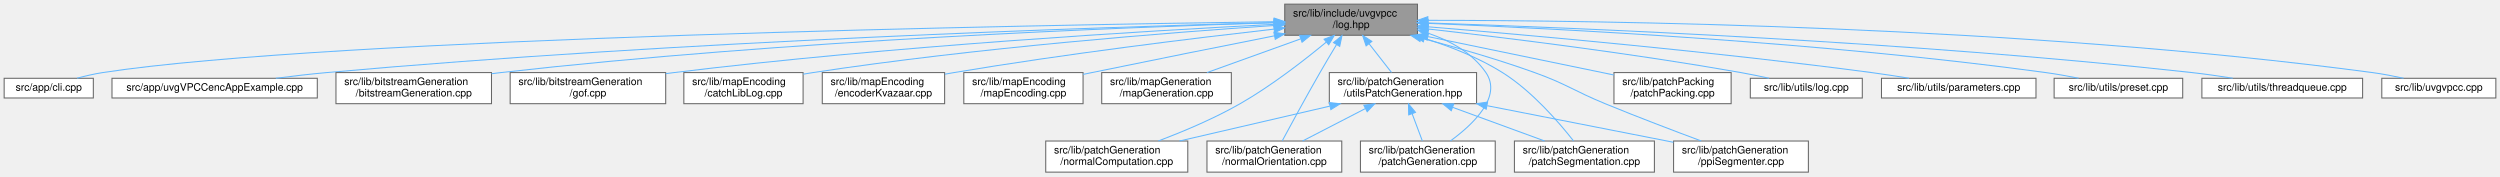
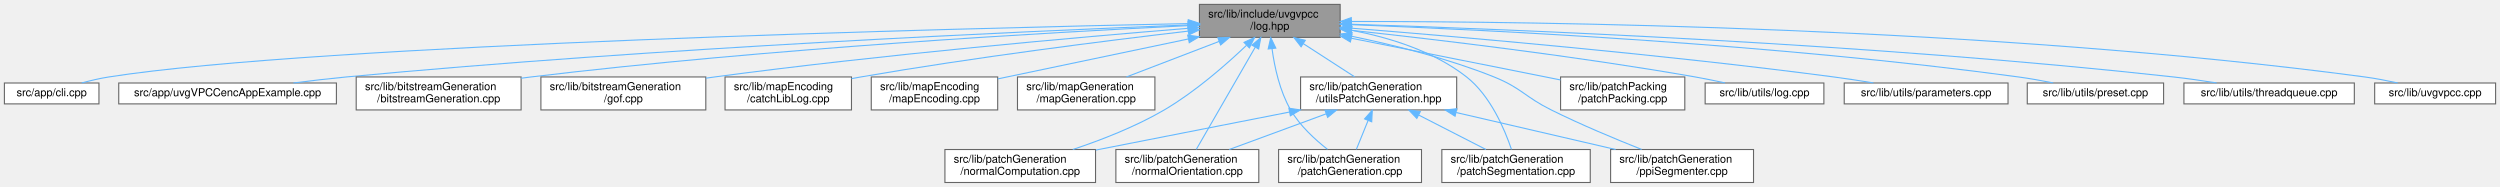
- <svg xmlns="http://www.w3.org/2000/svg" xmlns:xlink="http://www.w3.org/1999/xlink" width="2411pt" height="170pt" viewBox="0.00 0.00 2411.00 170.00">
+ <svg xmlns="http://www.w3.org/2000/svg" xmlns:xlink="http://www.w3.org/1999/xlink" width="2274pt" height="170pt" viewBox="0.00 0.00 2274.00 170.00">
  <g id="graph0" class="graph" transform="scale(1 1) rotate(0) translate(4 166)">
    <g id="Node000001" class="node">
      <g id="a_Node000001">
        <a xlink:title=" ">
-           <polygon fill="#999999" stroke="#666666" points="1363,-162 1235,-162 1235,-132 1363,-132 1363,-162" />
-           <text text-anchor="start" x="1243" y="-150" font-family="Helvetica,sans-Serif" font-size="10.00">src/lib/include/uvgvpcc</text>
-           <text text-anchor="middle" x="1299" y="-139" font-family="Helvetica,sans-Serif" font-size="10.00">/log.hpp</text>
+           <polygon fill="#999999" stroke="#666666" points="1215,-162 1087,-162 1087,-132 1215,-132 1215,-162" />
+           <text text-anchor="start" x="1095" y="-150" font-family="Helvetica,sans-Serif" font-size="10.00">src/lib/include/uvgvpcc</text>
+           <text text-anchor="middle" x="1151" y="-139" font-family="Helvetica,sans-Serif" font-size="10.00">/log.hpp</text>
        </a>
      </g>
    </g>
    <g id="Node000002" class="node">
      <g id="a_Node000002">
        <a xlink:href="cli_8cpp.html" target="_top" xlink:title=" ">
          <polygon fill="white" stroke="#666666" points="86,-90.5 0,-90.5 0,-71.5 86,-71.5 86,-90.5" />
          <text text-anchor="middle" x="43" y="-78.5" font-family="Helvetica,sans-Serif" font-size="10.00">src/app/cli.cpp</text>
        </a>
      </g>
    </g>
    <g id="edge1_Node000001_Node000002" class="edge">
      <g id="a_edge1_Node000001_Node000002">
        <a xlink:title=" ">
-           <path fill="none" stroke="#63b8ff" d="M1224.72,-145.07C997.57,-141.88 314.44,-129.67 95,-96 86.87,-94.75 78.18,-92.71 70.28,-90.56" />
-           <polygon fill="#63b8ff" stroke="#63b8ff" points="1224.81,-148.57 1234.86,-145.21 1224.91,-141.57 1224.81,-148.57" />
+           <path fill="none" stroke="#63b8ff" d="M1076.73,-144.57C868.96,-140.22 284.58,-125.65 95,-96 86.87,-94.73 78.19,-92.68 70.29,-90.53" />
+           <polygon fill="#63b8ff" stroke="#63b8ff" points="1076.86,-148.07 1086.93,-144.78 1077,-141.07 1076.86,-148.07" />
        </a>
      </g>
    </g>
    <g id="Node000003" class="node">
      <g id="a_Node000003">
        <a xlink:href="uvgVPCCencAppExample_8cpp.html" target="_top" xlink:title=" ">
          <polygon fill="white" stroke="#666666" points="302,-90.5 104,-90.5 104,-71.5 302,-71.5 302,-90.5" />
          <text text-anchor="middle" x="203" y="-78.5" font-family="Helvetica,sans-Serif" font-size="10.00">src/app/uvgVPCCencAppExample.cpp</text>
        </a>
      </g>
    </g>
    <g id="edge2_Node000001_Node000003" class="edge">
      <g id="a_edge2_Node000001_Node000003">
        <a xlink:title=" ">
-           <path fill="none" stroke="#63b8ff" d="M1224.7,-144.23C1059.93,-139.86 651.54,-126.64 311,-96 295.09,-94.57 277.91,-92.56 262.04,-90.5" />
-           <polygon fill="#63b8ff" stroke="#63b8ff" points="1224.64,-147.73 1234.73,-144.49 1224.82,-140.73 1224.64,-147.73" />
+           <path fill="none" stroke="#63b8ff" d="M1076.64,-143.31C929.96,-137.62 593.12,-122.65 311,-96 295.38,-94.52 278.53,-92.53 262.9,-90.52" />
+           <polygon fill="#63b8ff" stroke="#63b8ff" points="1076.74,-146.82 1086.87,-143.7 1077.01,-139.82 1076.74,-146.82" />
        </a>
      </g>
    </g>
    <g id="Node000004" class="node">
      <g id="a_Node000004">
        <a xlink:href="bitstreamGeneration_8cpp.html" target="_top" xlink:title=" ">
          <polygon fill="white" stroke="#666666" points="470,-96 320,-96 320,-66 470,-66 470,-96" />
          <text text-anchor="start" x="328" y="-84" font-family="Helvetica,sans-Serif" font-size="10.00">src/lib/bitstreamGeneration</text>
          <text text-anchor="middle" x="395" y="-73" font-family="Helvetica,sans-Serif" font-size="10.00">/bitstreamGeneration.cpp</text>
        </a>
      </g>
    </g>
    <g id="edge3_Node000001_Node000004" class="edge">
      <g id="a_edge3_Node000001_Node000004">
        <a xlink:title=" ">
-           <path fill="none" stroke="#63b8ff" d="M1224.68,-144.06C1080.49,-139.73 752.85,-127.08 479,-96 476.06,-95.67 473.07,-95.3 470.05,-94.91" />
-           <polygon fill="#63b8ff" stroke="#63b8ff" points="1224.65,-147.56 1234.75,-144.36 1224.85,-140.57 1224.65,-147.56" />
+           <path fill="none" stroke="#63b8ff" d="M1076.73,-142.68C952.62,-136.65 695.35,-122.02 479,-96 476.06,-95.65 473.07,-95.26 470.06,-94.86" />
+           <polygon fill="#63b8ff" stroke="#63b8ff" points="1076.72,-146.19 1086.88,-143.17 1077.06,-139.2 1076.72,-146.19" />
        </a>
      </g>
    </g>
    <g id="Node000005" class="node">
      <g id="a_Node000005">
        <a xlink:href="gof_8cpp.html" target="_top" xlink:title=" ">
          <polygon fill="white" stroke="#666666" points="638,-96 488,-96 488,-66 638,-66 638,-96" />
          <text text-anchor="start" x="496" y="-84" font-family="Helvetica,sans-Serif" font-size="10.00">src/lib/bitstreamGeneration</text>
          <text text-anchor="middle" x="563" y="-73" font-family="Helvetica,sans-Serif" font-size="10.00">/gof.cpp</text>
        </a>
      </g>
    </g>
    <g id="edge4_Node000001_Node000005" class="edge">
      <g id="a_edge4_Node000001_Node000005">
        <a xlink:title=" ">
-           <path fill="none" stroke="#63b8ff" d="M1224.56,-142.5C1103.11,-136.3 854.91,-121.56 646,-96 643.39,-95.68 640.73,-95.34 638.06,-94.97" />
-           <polygon fill="#63b8ff" stroke="#63b8ff" points="1224.69,-146.01 1234.85,-143.02 1225.04,-139.02 1224.69,-146.01" />
+           <path fill="none" stroke="#63b8ff" d="M1076.5,-140.23C977.81,-132.22 798.45,-116.38 646,-96 643.39,-95.65 640.74,-95.28 638.07,-94.9" />
+           <polygon fill="#63b8ff" stroke="#63b8ff" points="1076.42,-143.73 1086.66,-141.05 1076.98,-136.76 1076.42,-143.73" />
        </a>
      </g>
    </g>
    <g id="Node000006" class="node">
      <g id="a_Node000006">
        <a xlink:href="catchLibLog_8cpp.html" target="_top" xlink:title=" ">
          <polygon fill="white" stroke="#666666" points="770.5,-96 655.5,-96 655.5,-66 770.5,-66 770.5,-96" />
          <text text-anchor="start" x="663.5" y="-84" font-family="Helvetica,sans-Serif" font-size="10.00">src/lib/mapEncoding</text>
          <text text-anchor="middle" x="713" y="-73" font-family="Helvetica,sans-Serif" font-size="10.00">/catchLibLog.cpp</text>
        </a>
      </g>
    </g>
    <g id="edge5_Node000001_Node000006" class="edge">
      <g id="a_edge5_Node000001_Node000006">
        <a xlink:title=" ">
-           <path fill="none" stroke="#63b8ff" d="M1224.7,-141.42C1123.66,-134.61 937.47,-119.96 780,-96 776.95,-95.54 773.82,-95.02 770.67,-94.47" />
-           <polygon fill="#63b8ff" stroke="#63b8ff" points="1224.59,-144.92 1234.8,-142.09 1225.06,-137.94 1224.59,-144.92" />
+           <path fill="none" stroke="#63b8ff" d="M1076.6,-137.67C1001.33,-128.86 881.72,-113.77 779,-96 776.23,-95.52 773.4,-95.01 770.54,-94.47" />
+           <polygon fill="#63b8ff" stroke="#63b8ff" points="1076.59,-141.2 1086.93,-138.88 1077.4,-134.24 1076.59,-141.2" />
        </a>
      </g>
    </g>
    <g id="Node000007" class="node">
      <g id="a_Node000007">
-         <a xlink:href="encoderKvazaar_8cpp.html" target="_top" xlink:title=" ">
-           <polygon fill="white" stroke="#666666" points="907,-96 789,-96 789,-66 907,-66 907,-96" />
-           <text text-anchor="start" x="797" y="-84" font-family="Helvetica,sans-Serif" font-size="10.00">src/lib/mapEncoding</text>
-           <text text-anchor="middle" x="848" y="-73" font-family="Helvetica,sans-Serif" font-size="10.00">/encoderKvazaar.cpp</text>
+         <a xlink:href="mapEncoding_8cpp.html" target="_top" xlink:title=" ">
+           <polygon fill="white" stroke="#666666" points="903.5,-96 788.5,-96 788.5,-66 903.5,-66 903.5,-96" />
+           <text text-anchor="start" x="796.5" y="-84" font-family="Helvetica,sans-Serif" font-size="10.00">src/lib/mapEncoding</text>
+           <text text-anchor="middle" x="846" y="-73" font-family="Helvetica,sans-Serif" font-size="10.00">/mapEncoding.cpp</text>
        </a>
      </g>
    </g>
    <g id="edge6_Node000001_Node000007" class="edge">
      <g id="a_edge6_Node000001_Node000007">
        <a xlink:title=" ">
-           <path fill="none" stroke="#63b8ff" d="M1224.62,-137.92C1147.28,-129.14 1022.8,-113.94 916,-96 913.15,-95.52 910.23,-95.01 907.29,-94.47" />
-           <polygon fill="#63b8ff" stroke="#63b8ff" points="1224.42,-141.42 1234.75,-139.07 1225.2,-134.47 1224.42,-141.42" />
+           <path fill="none" stroke="#63b8ff" d="M1076.99,-130.57C1029.78,-120.72 967.28,-107.65 912,-96 909.25,-95.42 906.43,-94.83 903.59,-94.23" />
+           <polygon fill="#63b8ff" stroke="#63b8ff" points="1076.33,-134.01 1086.83,-132.63 1077.76,-127.16 1076.33,-134.01" />
        </a>
      </g>
    </g>
    <g id="Node000008" class="node">
      <g id="a_Node000008">
-         <a xlink:href="mapEncoding_8cpp.html" target="_top" xlink:title=" ">
-           <polygon fill="white" stroke="#666666" points="1040.5,-96 925.5,-96 925.5,-66 1040.5,-66 1040.5,-96" />
-           <text text-anchor="start" x="933.5" y="-84" font-family="Helvetica,sans-Serif" font-size="10.00">src/lib/mapEncoding</text>
-           <text text-anchor="middle" x="983" y="-73" font-family="Helvetica,sans-Serif" font-size="10.00">/mapEncoding.cpp</text>
+         <a xlink:href="mapGeneration_8cpp.html" target="_top" xlink:title=" ">
+           <polygon fill="white" stroke="#666666" points="1046.5,-96 921.5,-96 921.5,-66 1046.5,-66 1046.5,-96" />
+           <text text-anchor="start" x="929.5" y="-84" font-family="Helvetica,sans-Serif" font-size="10.00">src/lib/mapGeneration</text>
+           <text text-anchor="middle" x="984" y="-73" font-family="Helvetica,sans-Serif" font-size="10.00">/mapGeneration.cpp</text>
        </a>
      </g>
    </g>
    <g id="edge7_Node000001_Node000008" class="edge">
      <g id="a_edge7_Node000001_Node000008">
        <a xlink:title=" ">
-           <path fill="none" stroke="#63b8ff" d="M1224.96,-131.43C1175.18,-121.57 1108.11,-108.18 1049,-96 1046.25,-95.43 1043.43,-94.85 1040.58,-94.26" />
-           <polygon fill="#63b8ff" stroke="#63b8ff" points="1224.5,-134.9 1234.99,-133.41 1225.86,-128.04 1224.5,-134.9" />
+           <path fill="none" stroke="#63b8ff" d="M1104.87,-128.32C1078.29,-118.14 1045.34,-105.51 1020.56,-96.01" />
+           <polygon fill="#63b8ff" stroke="#63b8ff" points="1103.76,-131.64 1114.35,-131.95 1106.27,-125.11 1103.76,-131.64" />
        </a>
      </g>
    </g>
    <g id="Node000009" class="node">
      <g id="a_Node000009">
-         <a xlink:href="mapGeneration_8cpp.html" target="_top" xlink:title=" ">
-           <polygon fill="white" stroke="#666666" points="1183.5,-96 1058.5,-96 1058.5,-66 1183.5,-66 1183.5,-96" />
-           <text text-anchor="start" x="1066.5" y="-84" font-family="Helvetica,sans-Serif" font-size="10.00">src/lib/mapGeneration</text>
-           <text text-anchor="middle" x="1121" y="-73" font-family="Helvetica,sans-Serif" font-size="10.00">/mapGeneration.cpp</text>
+         <a xlink:href="normalComputation_8cpp.html" target="_top" xlink:title=" ">
+           <polygon fill="white" stroke="#666666" points="992.5,-30 855.5,-30 855.5,0 992.5,0 992.5,-30" />
+           <text text-anchor="start" x="863.5" y="-18" font-family="Helvetica,sans-Serif" font-size="10.00">src/lib/patchGeneration</text>
+           <text text-anchor="middle" x="924" y="-7" font-family="Helvetica,sans-Serif" font-size="10.00">/normalComputation.cpp</text>
        </a>
      </g>
    </g>
    <g id="edge8_Node000001_Node000009" class="edge">
      <g id="a_edge8_Node000001_Node000009">
        <a xlink:title=" ">
-           <path fill="none" stroke="#63b8ff" d="M1250.21,-128.46C1221.81,-118.25 1186.5,-105.55 1159.97,-96.01" />
-           <polygon fill="#63b8ff" stroke="#63b8ff" points="1249.34,-131.86 1259.94,-131.95 1251.71,-125.28 1249.34,-131.86" />
+           <path fill="none" stroke="#63b8ff" d="M1129.88,-124.84C1111.4,-107.25 1083.18,-82.5 1055,-66 1028.95,-50.75 997.4,-38.54 971.79,-30.01" />
+           <polygon fill="#63b8ff" stroke="#63b8ff" points="1127.56,-127.46 1137.18,-131.9 1132.42,-122.43 1127.56,-127.46" />
        </a>
      </g>
    </g>
    <g id="Node000010" class="node">
      <g id="a_Node000010">
-         <a xlink:href="normalComputation_8cpp.html" target="_top" xlink:title=" ">
-           <polygon fill="white" stroke="#666666" points="1141.5,-30 1004.5,-30 1004.5,0 1141.5,0 1141.5,-30" />
-           <text text-anchor="start" x="1012.5" y="-18" font-family="Helvetica,sans-Serif" font-size="10.00">src/lib/patchGeneration</text>
-           <text text-anchor="middle" x="1073" y="-7" font-family="Helvetica,sans-Serif" font-size="10.00">/normalComputation.cpp</text>
+         <a xlink:href="normalOrientation_8cpp.html" target="_top" xlink:title=" ">
+           <polygon fill="white" stroke="#666666" points="1141,-30 1011,-30 1011,0 1141,0 1141,-30" />
+           <text text-anchor="start" x="1019" y="-18" font-family="Helvetica,sans-Serif" font-size="10.00">src/lib/patchGeneration</text>
+           <text text-anchor="middle" x="1076" y="-7" font-family="Helvetica,sans-Serif" font-size="10.00">/normalOrientation.cpp</text>
        </a>
      </g>
    </g>
    <g id="edge9_Node000001_Node000010" class="edge">
      <g id="a_edge9_Node000001_Node000010">
        <a xlink:title=" ">
-           <path fill="none" stroke="#63b8ff" d="M1275.09,-125.43C1254.14,-108.09 1222.39,-83.39 1192,-66 1166.81,-51.58 1136.66,-38.96 1113,-30" />
-           <polygon fill="#63b8ff" stroke="#63b8ff" points="1272.92,-128.18 1282.83,-131.91 1277.41,-122.81 1272.92,-128.18" />
+           <path fill="none" stroke="#63b8ff" d="M1137.79,-123.1C1122.28,-96.23 1097.06,-52.5 1084.16,-30.14" />
+           <polygon fill="#63b8ff" stroke="#63b8ff" points="1134.8,-124.93 1142.83,-131.84 1140.87,-121.43 1134.8,-124.93" />
        </a>
      </g>
    </g>
    <g id="Node000011" class="node">
      <g id="a_Node000011">
-         <a xlink:href="normalOrientation_8cpp.html" target="_top" xlink:title=" ">
-           <polygon fill="white" stroke="#666666" points="1290,-30 1160,-30 1160,0 1290,0 1290,-30" />
-           <text text-anchor="start" x="1168" y="-18" font-family="Helvetica,sans-Serif" font-size="10.00">src/lib/patchGeneration</text>
-           <text text-anchor="middle" x="1225" y="-7" font-family="Helvetica,sans-Serif" font-size="10.00">/normalOrientation.cpp</text>
+         <a xlink:href="patchGeneration_8cpp.html" target="_top" xlink:title=" ">
+           <polygon fill="white" stroke="#666666" points="1289,-30 1159,-30 1159,0 1289,0 1289,-30" />
+           <text text-anchor="start" x="1167" y="-18" font-family="Helvetica,sans-Serif" font-size="10.00">src/lib/patchGeneration</text>
+           <text text-anchor="middle" x="1224" y="-7" font-family="Helvetica,sans-Serif" font-size="10.00">/patchGeneration.cpp</text>
        </a>
      </g>
    </g>
    <g id="edge10_Node000001_Node000011" class="edge">
      <g id="a_edge10_Node000001_Node000011">
        <a xlink:title=" ">
-           <path fill="none" stroke="#63b8ff" d="M1284.98,-123.04C1279.88,-114.58 1274.11,-104.89 1269,-96 1255.89,-73.19 1241.28,-46.32 1232.63,-30.25" />
-           <polygon fill="#63b8ff" stroke="#63b8ff" points="1282.02,-124.91 1290.19,-131.64 1288,-121.28 1282.02,-124.91" />
+           <path fill="none" stroke="#63b8ff" d="M1153.03,-121.75C1155.28,-105.13 1160.02,-83.09 1170,-66 1178.31,-51.77 1191.96,-39.18 1203.45,-30.2" />
+           <polygon fill="#63b8ff" stroke="#63b8ff" points="1149.54,-121.45 1151.88,-131.78 1156.49,-122.24 1149.54,-121.45" />
        </a>
      </g>
    </g>
    <g id="Node000012" class="node">
      <g id="a_Node000012">
-         <a xlink:href="patchGeneration_8cpp.html" target="_top" xlink:title=" ">
-           <polygon fill="white" stroke="#666666" points="1438,-30 1308,-30 1308,0 1438,0 1438,-30" />
-           <text text-anchor="start" x="1316" y="-18" font-family="Helvetica,sans-Serif" font-size="10.00">src/lib/patchGeneration</text>
-           <text text-anchor="middle" x="1373" y="-7" font-family="Helvetica,sans-Serif" font-size="10.00">/patchGeneration.cpp</text>
+         <a xlink:href="patchSegmentation_8cpp.html" target="_top" xlink:title=" ">
+           <polygon fill="white" stroke="#666666" points="1442.5,-30 1307.5,-30 1307.5,0 1442.5,0 1442.5,-30" />
+           <text text-anchor="start" x="1315.5" y="-18" font-family="Helvetica,sans-Serif" font-size="10.00">src/lib/patchGeneration</text>
+           <text text-anchor="middle" x="1375" y="-7" font-family="Helvetica,sans-Serif" font-size="10.00">/patchSegmentation.cpp</text>
        </a>
      </g>
    </g>
    <g id="edge11_Node000001_Node000012" class="edge">
      <g id="a_edge11_Node000001_Node000012">
        <a xlink:title=" ">
-           <path fill="none" stroke="#63b8ff" d="M1372.89,-134.1C1394.57,-126.8 1415.94,-115.01 1429,-96 1444.93,-72.8 1416.66,-46.05 1394.81,-30.11" />
-           <polygon fill="#63b8ff" stroke="#63b8ff" points="1371.8,-130.78 1363.27,-137.06 1373.85,-137.47 1371.8,-130.78" />
+           <path fill="none" stroke="#63b8ff" d="M1225.38,-138.47C1260.08,-131.84 1300.2,-119.39 1330,-96 1351.81,-78.88 1364.76,-48.08 1370.82,-30.1" />
+           <polygon fill="#63b8ff" stroke="#63b8ff" points="1224.51,-135.07 1215.28,-140.27 1225.73,-141.96 1224.51,-135.07" />
        </a>
      </g>
    </g>
    <g id="Node000013" class="node">
      <g id="a_Node000013">
-         <a xlink:href="patchSegmentation_8cpp.html" target="_top" xlink:title=" ">
-           <polygon fill="white" stroke="#666666" points="1591.5,-30 1456.5,-30 1456.5,0 1591.5,0 1591.5,-30" />
-           <text text-anchor="start" x="1464.5" y="-18" font-family="Helvetica,sans-Serif" font-size="10.00">src/lib/patchGeneration</text>
-           <text text-anchor="middle" x="1524" y="-7" font-family="Helvetica,sans-Serif" font-size="10.00">/patchSegmentation.cpp</text>
+         <a xlink:href="ppiSegmenter_8cpp.html" target="_top" xlink:title=" ">
+           <polygon fill="white" stroke="#666666" points="1591,-30 1461,-30 1461,0 1591,0 1591,-30" />
+           <text text-anchor="start" x="1469" y="-18" font-family="Helvetica,sans-Serif" font-size="10.00">src/lib/patchGeneration</text>
+           <text text-anchor="middle" x="1526" y="-7" font-family="Helvetica,sans-Serif" font-size="10.00">/ppiSegmenter.cpp</text>
        </a>
      </g>
    </g>
    <g id="edge12_Node000001_Node000013" class="edge">
      <g id="a_edge12_Node000001_Node000013">
        <a xlink:title=" ">
-           <path fill="none" stroke="#63b8ff" d="M1369.82,-128.95C1394.72,-121.13 1422.17,-110.34 1445,-96 1473.6,-78.04 1499.62,-47.82 1513.49,-30.11" />
-           <polygon fill="#63b8ff" stroke="#63b8ff" points="1368.61,-125.66 1360.05,-131.91 1370.64,-132.36 1368.61,-125.66" />
+           <path fill="none" stroke="#63b8ff" d="M1225.2,-133.08C1264.6,-124.92 1313.35,-112.72 1355,-96 1379.76,-86.06 1383.1,-77.86 1407,-66 1434,-52.61 1465.48,-39.48 1489.27,-30.05" />
+           <polygon fill="#63b8ff" stroke="#63b8ff" points="1224.5,-129.65 1215.4,-135.07 1225.89,-136.51 1224.5,-129.65" />
        </a>
      </g>
    </g>
    <g id="Node000014" class="node">
      <g id="a_Node000014">
-         <a xlink:href="ppiSegmenter_8cpp.html" target="_top" xlink:title=" ">
-           <polygon fill="white" stroke="#666666" points="1740,-30 1610,-30 1610,0 1740,0 1740,-30" />
-           <text text-anchor="start" x="1618" y="-18" font-family="Helvetica,sans-Serif" font-size="10.00">src/lib/patchGeneration</text>
-           <text text-anchor="middle" x="1675" y="-7" font-family="Helvetica,sans-Serif" font-size="10.00">/ppiSegmenter.cpp</text>
+         <a xlink:href="utilsPatchGeneration_8hpp.html" target="_top" xlink:title=" ">
+           <polygon fill="white" stroke="#666666" points="1321,-96 1179,-96 1179,-66 1321,-66 1321,-96" />
+           <text text-anchor="start" x="1187" y="-84" font-family="Helvetica,sans-Serif" font-size="10.00">src/lib/patchGeneration</text>
+           <text text-anchor="middle" x="1250" y="-73" font-family="Helvetica,sans-Serif" font-size="10.00">/utilsPatchGeneration.hpp</text>
        </a>
      </g>
    </g>
    <g id="edge13_Node000001_Node000014" class="edge">
      <g id="a_edge13_Node000001_Node000014">
        <a xlink:title=" ">
-           <path fill="none" stroke="#63b8ff" d="M1366.72,-129.26C1399.99,-120.43 1440.47,-108.79 1476,-96 1507.08,-84.82 1513.45,-78.56 1544,-66 1574.96,-53.27 1610.45,-39.79 1636.68,-30.04" />
-           <polygon fill="#63b8ff" stroke="#63b8ff" points="1365.42,-125.98 1356.64,-131.9 1367.2,-132.75 1365.42,-125.98" />
+           <path fill="none" stroke="#63b8ff" d="M1181.47,-126.3C1196.54,-116.56 1214.39,-105.02 1228.09,-96.16" />
+           <polygon fill="#63b8ff" stroke="#63b8ff" points="1179.47,-123.43 1172.97,-131.8 1183.27,-129.31 1179.47,-123.43" />
        </a>
      </g>
    </g>
    <g id="Node000015" class="node">
      <g id="a_Node000015">
-         <a xlink:href="utilsPatchGeneration_8hpp.html" target="_top" xlink:title=" ">
-           <polygon fill="white" stroke="#666666" points="1420,-96 1278,-96 1278,-66 1420,-66 1420,-96" />
-           <text text-anchor="start" x="1286" y="-84" font-family="Helvetica,sans-Serif" font-size="10.00">src/lib/patchGeneration</text>
-           <text text-anchor="middle" x="1349" y="-73" font-family="Helvetica,sans-Serif" font-size="10.00">/utilsPatchGeneration.hpp</text>
-         </a>
-       </g>
-     </g>
-     <g id="edge14_Node000001_Node000015" class="edge">
-       <g id="a_edge14_Node000001_Node000015">
-         <a xlink:title=" ">
-           <path fill="none" stroke="#63b8ff" d="M1316.34,-123.81C1323.5,-114.64 1331.6,-104.28 1337.93,-96.16" />
-           <polygon fill="#63b8ff" stroke="#63b8ff" points="1313.5,-121.76 1310.1,-131.8 1319.01,-126.07 1313.5,-121.76" />
+         <a xlink:href="patchPacking_8cpp.html" target="_top" xlink:title=" ">
+           <polygon fill="white" stroke="#666666" points="1528.5,-96 1415.5,-96 1415.5,-66 1528.5,-66 1528.5,-96" />
+           <text text-anchor="start" x="1423.5" y="-84" font-family="Helvetica,sans-Serif" font-size="10.00">src/lib/patchPacking</text>
+           <text text-anchor="middle" x="1472" y="-73" font-family="Helvetica,sans-Serif" font-size="10.00">/patchPacking.cpp</text>
+         </a>
+       </g>
+     </g>
+     <g id="edge19_Node000001_Node000015" class="edge">
+       <g id="a_edge19_Node000001_Node000015">
+         <a xlink:title=" ">
+           <path fill="none" stroke="#63b8ff" d="M1225.03,-131.24C1283.02,-119.68 1362.48,-103.84 1415.44,-93.28" />
+           <polygon fill="#63b8ff" stroke="#63b8ff" points="1224.31,-127.81 1215.19,-133.2 1225.68,-134.68 1224.31,-127.81" />
        </a>
      </g>
    </g>
    <g id="Node000016" class="node">
      <g id="a_Node000016">
-         <a xlink:href="patchPacking_8cpp.html" target="_top" xlink:title=" ">
-           <polygon fill="white" stroke="#666666" points="1665.5,-96 1552.5,-96 1552.5,-66 1665.5,-66 1665.5,-96" />
-           <text text-anchor="start" x="1560.5" y="-84" font-family="Helvetica,sans-Serif" font-size="10.00">src/lib/patchPacking</text>
-           <text text-anchor="middle" x="1609" y="-73" font-family="Helvetica,sans-Serif" font-size="10.00">/patchPacking.cpp</text>
+         <a xlink:href="log_8cpp.html" target="_top" xlink:title=" ">
+           <polygon fill="white" stroke="#666666" points="1655,-90.5 1547,-90.5 1547,-71.5 1655,-71.5 1655,-90.5" />
+           <text text-anchor="middle" x="1601" y="-78.5" font-family="Helvetica,sans-Serif" font-size="10.00">src/lib/utils/log.cpp</text>
        </a>
      </g>
    </g>
    <g id="edge20_Node000001_Node000016" class="edge">
      <g id="a_edge20_Node000001_Node000016">
        <a xlink:title=" ">
-           <path fill="none" stroke="#63b8ff" d="M1373.28,-130.67C1428.29,-119.31 1502.12,-104.07 1552.4,-93.68" />
-           <polygon fill="#63b8ff" stroke="#63b8ff" points="1372.32,-127.29 1363.23,-132.74 1373.73,-134.14 1372.32,-127.29" />
+           <path fill="none" stroke="#63b8ff" d="M1225.52,-138.39C1303.67,-129.94 1429.92,-114.95 1538,-96 1546.83,-94.45 1556.29,-92.5 1565.13,-90.56" />
+           <polygon fill="#63b8ff" stroke="#63b8ff" points="1224.86,-134.94 1215.29,-139.49 1225.61,-141.9 1224.86,-134.94" />
        </a>
      </g>
    </g>
    <g id="Node000017" class="node">
      <g id="a_Node000017">
-         <a xlink:href="log_8cpp.html" target="_top" xlink:title=" ">
-           <polygon fill="white" stroke="#666666" points="1792,-90.5 1684,-90.5 1684,-71.5 1792,-71.5 1792,-90.5" />
-           <text text-anchor="middle" x="1738" y="-78.5" font-family="Helvetica,sans-Serif" font-size="10.00">src/lib/utils/log.cpp</text>
+         <a xlink:href="parameters_8cpp.html" target="_top" xlink:title=" ">
+           <polygon fill="white" stroke="#666666" points="1822.5,-90.5 1673.5,-90.5 1673.5,-71.5 1822.5,-71.5 1822.5,-90.5" />
+           <text text-anchor="middle" x="1748" y="-78.5" font-family="Helvetica,sans-Serif" font-size="10.00">src/lib/utils/parameters.cpp</text>
        </a>
      </g>
    </g>
    <g id="edge21_Node000001_Node000017" class="edge">
      <g id="a_edge21_Node000001_Node000017">
        <a xlink:title=" ">
-           <path fill="none" stroke="#63b8ff" d="M1373.09,-138.06C1449.13,-129.47 1570.75,-114.48 1675,-96 1683.83,-94.44 1693.29,-92.48 1702.13,-90.53" />
-           <polygon fill="#63b8ff" stroke="#63b8ff" points="1372.67,-134.59 1363.13,-139.18 1373.46,-141.54 1372.67,-134.59" />
+           <path fill="none" stroke="#63b8ff" d="M1225.13,-140.37C1325.04,-132.41 1508.33,-116.54 1664,-96 1675.73,-94.45 1688.33,-92.51 1700.11,-90.56" />
+           <polygon fill="#63b8ff" stroke="#63b8ff" points="1224.83,-136.88 1215.14,-141.16 1225.39,-143.86 1224.83,-136.88" />
        </a>
      </g>
    </g>
    <g id="Node000018" class="node">
      <g id="a_Node000018">
-         <a xlink:href="parameters_8cpp.html" target="_top" xlink:title=" ">
-           <polygon fill="white" stroke="#666666" points="1959.5,-90.5 1810.5,-90.5 1810.5,-71.5 1959.5,-71.5 1959.5,-90.5" />
-           <text text-anchor="middle" x="1885" y="-78.5" font-family="Helvetica,sans-Serif" font-size="10.00">src/lib/utils/parameters.cpp</text>
+         <a xlink:href="preset_8cpp.html" target="_top" xlink:title=" ">
+           <polygon fill="white" stroke="#666666" points="1964,-90.5 1840,-90.5 1840,-71.5 1964,-71.5 1964,-90.5" />
+           <text text-anchor="middle" x="1902" y="-78.5" font-family="Helvetica,sans-Serif" font-size="10.00">src/lib/utils/preset.cpp</text>
        </a>
      </g>
    </g>
    <g id="edge22_Node000001_Node000018" class="edge">
      <g id="a_edge22_Node000001_Node000018">
        <a xlink:title=" ">
-           <path fill="none" stroke="#63b8ff" d="M1373.46,-140.13C1471.64,-132.03 1649.65,-116.13 1801,-96 1812.72,-94.44 1825.32,-92.49 1837.11,-90.54" />
-           <polygon fill="#63b8ff" stroke="#63b8ff" points="1373.02,-136.65 1363.34,-140.96 1373.6,-143.63 1373.02,-136.65" />
+           <path fill="none" stroke="#63b8ff" d="M1225.38,-143.56C1350.92,-138.77 1612.64,-125.87 1832,-96 1842.32,-94.6 1853.4,-92.61 1863.63,-90.56" />
+           <polygon fill="#63b8ff" stroke="#63b8ff" points="1224.98,-140.07 1215.12,-143.95 1225.24,-147.07 1224.98,-140.07" />
        </a>
      </g>
    </g>
    <g id="Node000019" class="node">
      <g id="a_Node000019">
-         <a xlink:href="preset_8cpp.html" target="_top" xlink:title=" ">
-           <polygon fill="white" stroke="#666666" points="2101,-90.5 1977,-90.5 1977,-71.5 2101,-71.5 2101,-90.5" />
-           <text text-anchor="middle" x="2039" y="-78.5" font-family="Helvetica,sans-Serif" font-size="10.00">src/lib/utils/preset.cpp</text>
+         <a xlink:href="threadqueue_8cpp.html" target="_top" xlink:title=" ">
+           <polygon fill="white" stroke="#666666" points="2137.5,-90.5 1982.5,-90.5 1982.5,-71.5 2137.5,-71.5 2137.5,-90.5" />
+           <text text-anchor="middle" x="2060" y="-78.5" font-family="Helvetica,sans-Serif" font-size="10.00">src/lib/utils/threadqueue.cpp</text>
        </a>
      </g>
    </g>
    <g id="edge23_Node000001_Node000019" class="edge">
      <g id="a_edge23_Node000001_Node000019">
        <a xlink:title=" ">
-           <path fill="none" stroke="#63b8ff" d="M1373.15,-143.45C1497.03,-138.51 1753.74,-125.44 1969,-96 1979.31,-94.59 1990.4,-92.6 2000.63,-90.56" />
-           <polygon fill="#63b8ff" stroke="#63b8ff" points="1372.87,-139.95 1363.02,-143.84 1373.15,-146.95 1372.87,-139.95" />
+           <path fill="none" stroke="#63b8ff" d="M1225.21,-143.94C1369.59,-139.4 1698.23,-126.39 1973,-96 1985.77,-94.59 1999.53,-92.59 2012.25,-90.55" />
+           <polygon fill="#63b8ff" stroke="#63b8ff" points="1225.02,-140.45 1215.13,-144.26 1225.24,-147.44 1225.02,-140.45" />
        </a>
      </g>
    </g>
    <g id="Node000020" class="node">
      <g id="a_Node000020">
-         <a xlink:href="threadqueue_8cpp.html" target="_top" xlink:title=" ">
-           <polygon fill="white" stroke="#666666" points="2274.5,-90.5 2119.5,-90.5 2119.5,-71.5 2274.5,-71.5 2274.5,-90.5" />
-           <text text-anchor="middle" x="2197" y="-78.5" font-family="Helvetica,sans-Serif" font-size="10.00">src/lib/utils/threadqueue.cpp</text>
+         <a xlink:href="uvgvpcc_8cpp.html" target="_top" xlink:title=" ">
+           <polygon fill="white" stroke="#666666" points="2266,-90.5 2156,-90.5 2156,-71.5 2266,-71.5 2266,-90.5" />
+           <text text-anchor="middle" x="2211" y="-78.5" font-family="Helvetica,sans-Serif" font-size="10.00">src/lib/uvgvpcc.cpp</text>
        </a>
      </g>
    </g>
    <g id="edge24_Node000001_Node000020" class="edge">
      <g id="a_edge24_Node000001_Node000020">
        <a xlink:title=" ">
-           <path fill="none" stroke="#63b8ff" d="M1373.45,-143.85C1516.53,-139.18 1839.69,-126.01 2110,-96 2122.77,-94.58 2136.53,-92.59 2149.25,-90.55" />
-           <polygon fill="#63b8ff" stroke="#63b8ff" points="1372.94,-140.36 1363.05,-144.18 1373.16,-147.36 1372.94,-140.36" />
-         </a>
-       </g>
-     </g>
-     <g id="Node000021" class="node">
-       <g id="a_Node000021">
-         <a xlink:href="uvgvpcc_8cpp.html" target="_top" xlink:title=" ">
-           <polygon fill="white" stroke="#666666" points="2403,-90.5 2293,-90.5 2293,-71.5 2403,-71.5 2403,-90.5" />
-           <text text-anchor="middle" x="2348" y="-78.5" font-family="Helvetica,sans-Serif" font-size="10.00">src/lib/uvgvpcc.cpp</text>
-         </a>
-       </g>
-     </g>
-     <g id="edge25_Node000001_Node000021" class="edge">
-       <g id="a_edge25_Node000001_Node000021">
-         <a xlink:title=" ">
-           <path fill="none" stroke="#63b8ff" d="M1373.01,-146.39C1537.57,-146.35 1945.92,-141.24 2284,-96 2293.81,-94.69 2304.34,-92.65 2313.97,-90.53" />
-           <polygon fill="#63b8ff" stroke="#63b8ff" points="1373,-142.89 1363,-146.39 1373,-149.89 1373,-142.89" />
-         </a>
-       </g>
-     </g>
-     <g id="edge15_Node000015_Node000010" class="edge">
-       <g id="a_edge15_Node000015_Node000010">
-         <a xlink:title=" ">
-           <path fill="none" stroke="#63b8ff" d="M1278.48,-63.65C1233.64,-53.25 1176.18,-39.93 1133.43,-30.01" />
-           <polygon fill="#63b8ff" stroke="#63b8ff" points="1277.9,-67.11 1288.43,-65.95 1279.48,-60.29 1277.9,-67.11" />
-         </a>
-       </g>
-     </g>
-     <g id="edge16_Node000015_Node000011" class="edge">
-       <g id="a_edge16_Node000015_Node000011">
-         <a xlink:title=" ">
-           <path fill="none" stroke="#63b8ff" d="M1312.66,-61.24C1293.3,-51.25 1269.9,-39.18 1252.15,-30.01" />
-           <polygon fill="#63b8ff" stroke="#63b8ff" points="1311.3,-64.48 1321.79,-65.95 1314.51,-58.26 1311.3,-64.48" />
-         </a>
-       </g>
-     </g>
-     <g id="edge17_Node000015_Node000012" class="edge">
-       <g id="a_edge17_Node000015_Node000012">
-         <a xlink:title=" ">
-           <path fill="none" stroke="#63b8ff" d="M1357.85,-56.39C1361.16,-47.59 1364.8,-37.86 1367.69,-30.16" />
-           <polygon fill="#63b8ff" stroke="#63b8ff" points="1354.56,-55.2 1354.33,-65.8 1361.11,-57.66 1354.56,-55.2" />
-         </a>
-       </g>
-     </g>
-     <g id="edge18_Node000015_Node000013" class="edge">
-       <g id="a_edge18_Node000015_Node000013">
-         <a xlink:title=" ">
-           <path fill="none" stroke="#63b8ff" d="M1396.97,-62.46C1424.89,-52.25 1459.6,-39.55 1485.69,-30.01" />
-           <polygon fill="#63b8ff" stroke="#63b8ff" points="1395.59,-59.23 1387.4,-65.95 1398,-65.81 1395.59,-59.23" />
-         </a>
-       </g>
-     </g>
-     <g id="edge19_Node000015_Node000014" class="edge">
-       <g id="a_edge19_Node000015_Node000014">
-         <a xlink:title=" ">
-           <path fill="none" stroke="#63b8ff" d="M1430.28,-64.04C1485.72,-53.16 1558.18,-38.93 1609.83,-28.79" />
-           <polygon fill="#63b8ff" stroke="#63b8ff" points="1429.28,-60.67 1420.14,-66.03 1430.63,-67.54 1429.28,-60.67" />
+           <path fill="none" stroke="#63b8ff" d="M1225.23,-146.45C1391.22,-146.54 1804.72,-141.71 2147,-96 2156.81,-94.69 2167.34,-92.65 2176.97,-90.54" />
+           <polygon fill="#63b8ff" stroke="#63b8ff" points="1225.13,-142.95 1215.13,-146.44 1225.13,-149.95 1225.13,-142.95" />
+         </a>
+       </g>
+     </g>
+     <g id="edge14_Node000014_Node000009" class="edge">
+       <g id="a_edge14_Node000014_Node000009">
+         <a xlink:title=" ">
+           <path fill="none" stroke="#63b8ff" d="M1168.94,-64.09C1114.74,-53.45 1044.2,-39.6 992.75,-29.5" />
+           <polygon fill="#63b8ff" stroke="#63b8ff" points="1168.37,-67.54 1178.86,-66.03 1169.72,-60.67 1168.37,-67.54" />
+         </a>
+       </g>
+     </g>
+     <g id="edge15_Node000014_Node000010" class="edge">
+       <g id="a_edge15_Node000014_Node000010">
+         <a xlink:title=" ">
+           <path fill="none" stroke="#63b8ff" d="M1202.3,-62.46C1174.54,-52.25 1140.03,-39.55 1114.1,-30.01" />
+           <polygon fill="#63b8ff" stroke="#63b8ff" points="1201.22,-65.79 1211.81,-65.95 1203.64,-59.22 1201.22,-65.79" />
+         </a>
+       </g>
+     </g>
+     <g id="edge16_Node000014_Node000011" class="edge">
+       <g id="a_edge16_Node000014_Node000011">
+         <a xlink:title=" ">
+           <path fill="none" stroke="#63b8ff" d="M1240.41,-56.39C1236.83,-47.59 1232.88,-37.86 1229.75,-30.16" />
+           <polygon fill="#63b8ff" stroke="#63b8ff" points="1237.22,-57.85 1244.23,-65.8 1243.71,-55.21 1237.22,-57.85" />
+         </a>
+       </g>
+     </g>
+     <g id="edge17_Node000014_Node000012" class="edge">
+       <g id="a_edge17_Node000014_Node000012">
+         <a xlink:title=" ">
+           <path fill="none" stroke="#63b8ff" d="M1286.37,-61.38C1305.93,-51.36 1329.65,-39.22 1347.63,-30.01" />
+           <polygon fill="#63b8ff" stroke="#63b8ff" points="1284.74,-58.28 1277.43,-65.95 1287.93,-64.51 1284.74,-58.28" />
+         </a>
+       </g>
+     </g>
+     <g id="edge18_Node000014_Node000013" class="edge">
+       <g id="a_edge18_Node000014_Node000013">
+         <a xlink:title=" ">
+           <path fill="none" stroke="#63b8ff" d="M1320.52,-63.65C1365.36,-53.25 1422.82,-39.93 1465.57,-30.01" />
+           <polygon fill="#63b8ff" stroke="#63b8ff" points="1319.52,-60.29 1310.57,-65.95 1321.1,-67.11 1319.52,-60.29" />
        </a>
      </g>
    </g>
  </g>
</svg>
